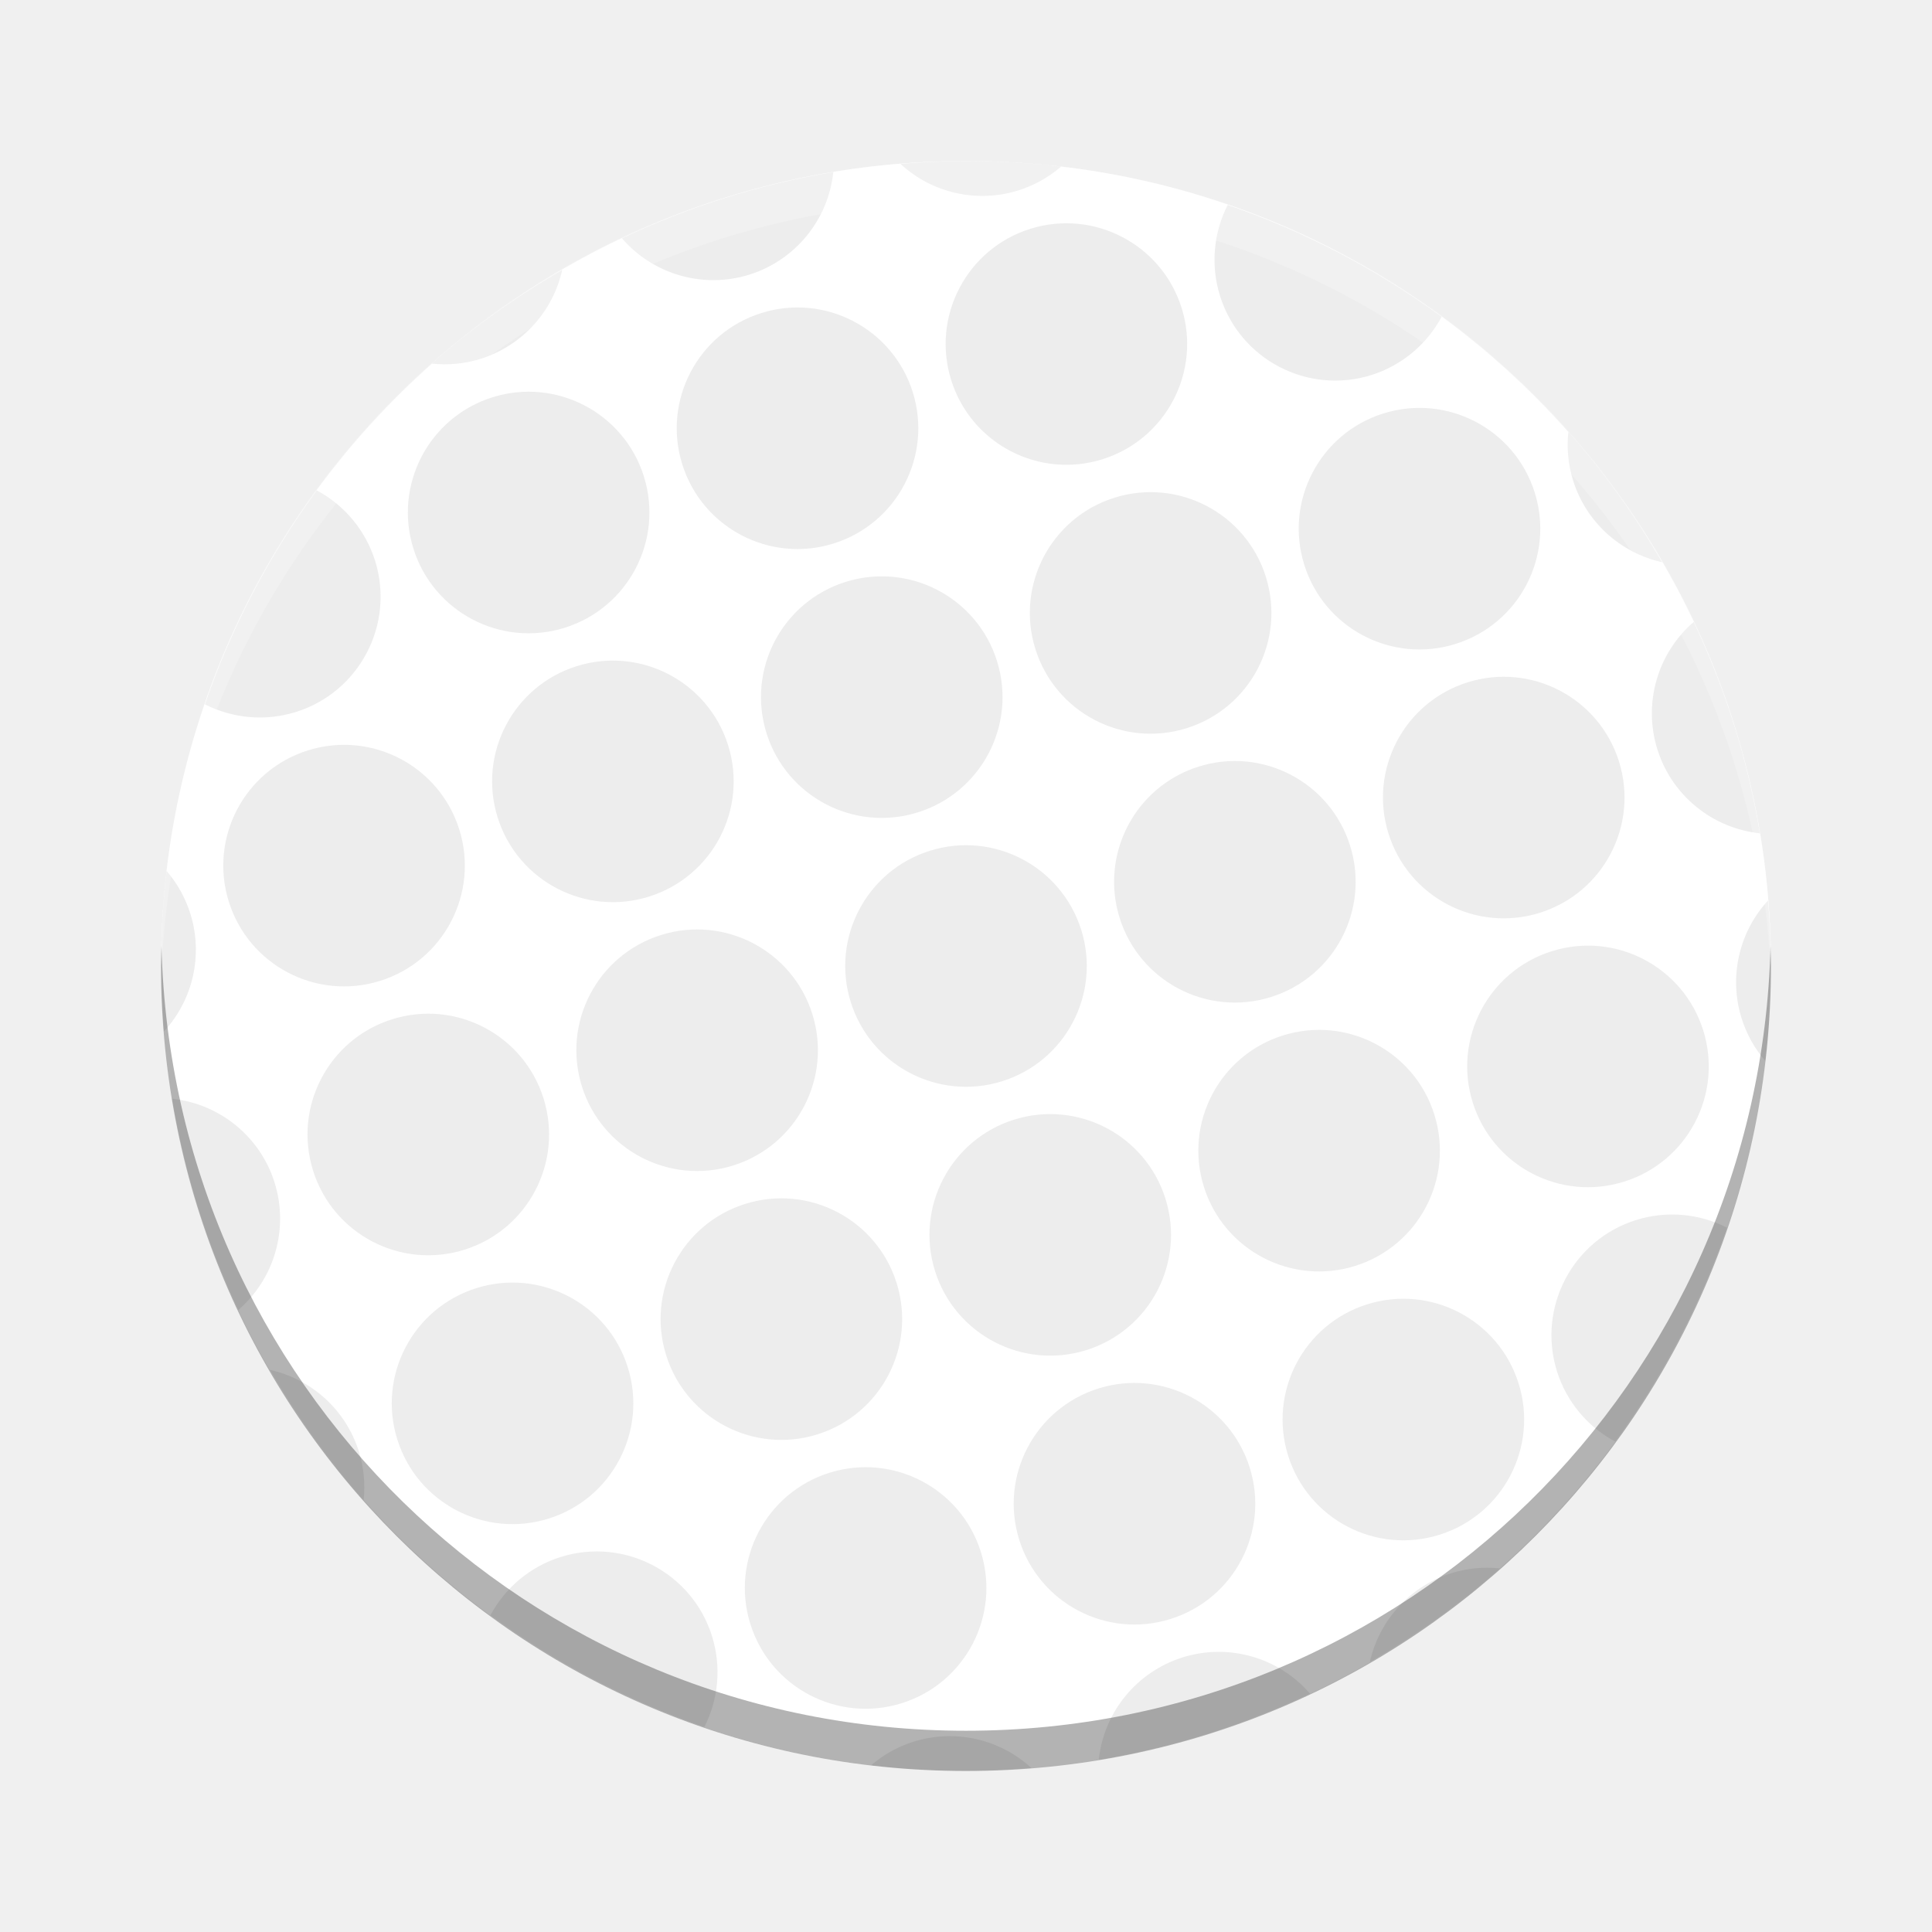
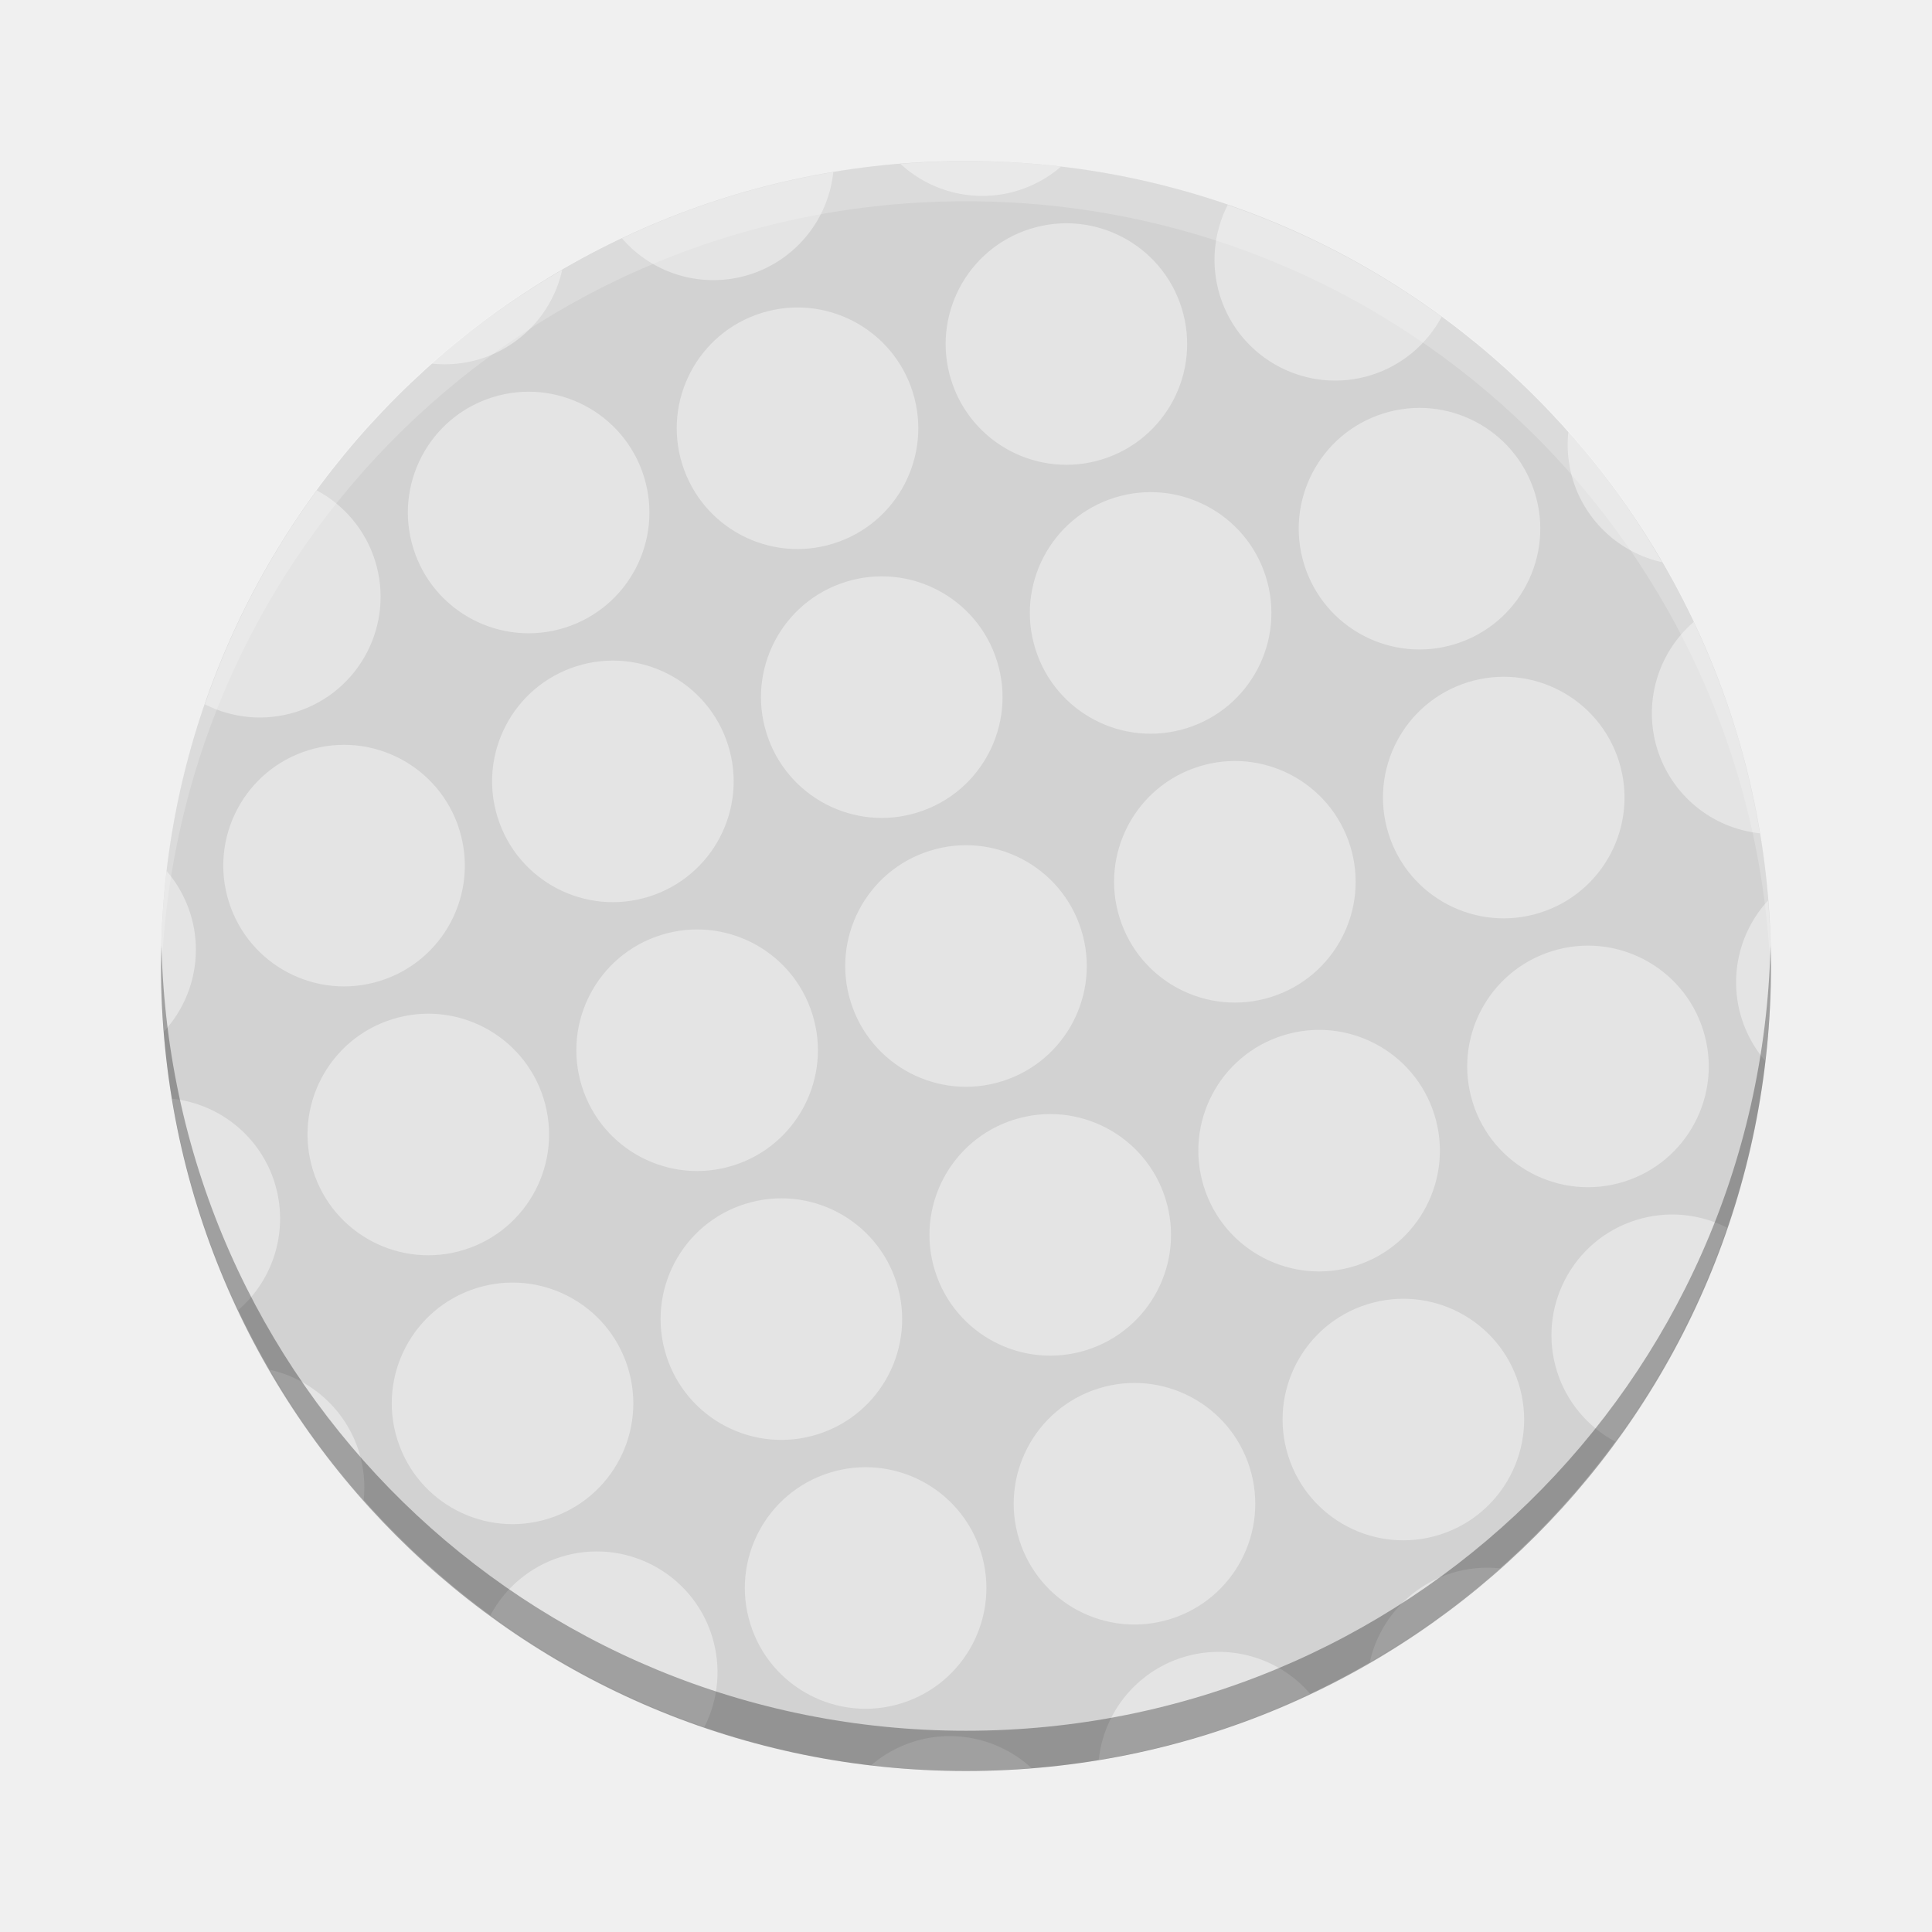
<svg xmlns="http://www.w3.org/2000/svg" id="svg2817" height="48" width="48" version="1.0">
  <defs id="defs12" />
-   <rect style="fill:#ffffff;fill-opacity:1" x="-44" y="-44" width="40" height="40" ry="20" rx="20" transform="matrix(0,-1,-1,0,0,0)" id="rect4203-2" />
-   <path style="opacity:0.4;fill:#d2d2d2;fill-opacity:1" d="m 43.085,18.021 c -0.279,-0.892 -0.619,-1.747 -1.005,-2.569 a 3,3 0 0 0 -0.903,3.167 3,3 0 0 0 2.548,2.084 c -0.152,-0.894 -0.36,-1.791 -0.639,-2.681 z m -1.792,-4.054 c -0.674,-1.168 -1.454,-2.248 -2.328,-3.235 a 3,3 0 0 0 0.118,1.207 3,3 0 0 0 2.209,2.028 z m 2.633,8.406 a 3,3 0 0 0 -0.657,2.926 3,3 0 0 0 0.59,1.061 c 0.154,-1.31 0.18,-2.643 0.067,-3.987 z M 38.13,12.238 a 3,3 0 0 0 -3.76,-1.966 3,3 0 0 0 -1.966,3.76 3,3 0 0 0 3.76,1.966 3,3 0 0 0 1.966,-3.76 z m 2.093,6.68 a 3,3 0 0 0 -3.76,-1.966 3,3 0 0 0 -1.966,3.76 3,3 0 0 0 3.76,1.966 3,3 0 0 0 1.966,-3.76 z m 2.093,6.68 a 3,3 0 0 0 -3.76,-1.966 3,3 0 0 0 -1.966,3.76 3,3 0 0 0 3.76,1.966 3,3 0 0 0 1.966,-3.76 z m 0.593,4.904 a 3,3 0 0 0 -2.26,-0.191 3,3 0 0 0 -1.966,3.76 3,3 0 0 0 1.447,1.745 c 1.189,-1.623 2.125,-3.412 2.779,-5.314 z M 35.816,7.87 C 34.193,6.682 32.404,5.746 30.502,5.092 a 3,3 0 0 0 -0.191,2.26 3,3 0 0 0 3.76,1.966 3,3 0 0 0 1.745,-1.447 z M 29.357,7.651 A 3,3 0 0 0 25.598,5.685 3,3 0 0 0 23.632,9.444 3,3 0 0 0 27.391,11.41 3,3 0 0 0 29.357,7.651 Z m 2.093,6.68 a 3,3 0 0 0 -3.76,-1.966 3,3 0 0 0 -1.966,3.76 3,3 0 0 0 3.76,1.966 3,3 0 0 0 1.966,-3.76 z m 2.093,6.68 a 3,3 0 0 0 -3.76,-1.966 3,3 0 0 0 -1.966,3.76 3,3 0 0 0 3.76,1.966 3,3 0 0 0 1.966,-3.76 z m 2.093,6.68 a 3,3 0 0 0 -3.76,-1.966 3,3 0 0 0 -1.966,3.76 3,3 0 0 0 3.76,1.966 3,3 0 0 0 1.966,-3.76 z m 2.093,6.68 a 3,3 0 0 0 -3.76,-1.966 3,3 0 0 0 -1.966,3.76 3,3 0 0 0 3.76,1.966 3,3 0 0 0 1.966,-3.76 z M 26.36,4.14 C 25.05,3.986 23.718,3.96 22.373,4.073 A 3,3 0 0 0 25.299,4.731 3,3 0 0 0 26.36,4.14 Z M 37.268,38.966 a 3,3 0 0 0 -1.207,0.118 3,3 0 0 0 -2.028,2.209 c 1.168,-0.674 2.248,-1.454 3.235,-2.328 z M 22.677,9.743 a 3,3 0 0 0 -3.76,-1.966 3,3 0 0 0 -1.966,3.76 3,3 0 0 0 3.76,1.966 3,3 0 0 0 1.966,-3.76 z m 2.093,6.68 a 3,3 0 0 0 -3.76,-1.966 3,3 0 0 0 -1.966,3.76 3,3 0 0 0 3.76,1.966 3,3 0 0 0 1.966,-3.76 z m 2.093,6.68 a 3,3 0 0 0 -3.76,-1.966 3,3 0 0 0 -1.966,3.76 3,3 0 0 0 3.76,1.966 3,3 0 0 0 1.966,-3.76 z m 2.093,6.68 a 3,3 0 0 0 -3.76,-1.966 3,3 0 0 0 -1.966,3.76 3,3 0 0 0 3.76,1.966 3,3 0 0 0 1.966,-3.76 z m 2.093,6.68 a 3,3 0 0 0 -3.76,-1.966 3,3 0 0 0 -1.966,3.76 3,3 0 0 0 3.76,1.966 3,3 0 0 0 1.966,-3.76 z m 1.5,5.617 a 3,3 0 0 0 -3.167,-0.903 3,3 0 0 0 -2.084,2.548 c 0.894,-0.152 1.791,-0.36 2.681,-0.639 0.892,-0.279 1.747,-0.619 2.569,-1.005 z M 20.702,4.275 C 19.808,4.427 18.912,4.636 18.021,4.915 17.129,5.194 16.274,5.534 15.452,5.92 a 3,3 0 0 0 3.167,0.903 3,3 0 0 0 2.084,-2.548 z m -4.705,7.561 a 3,3 0 0 0 -3.76,-1.966 3,3 0 0 0 -1.966,3.76 3,3 0 0 0 3.76,1.966 3,3 0 0 0 1.966,-3.76 z m 2.093,6.68 a 3,3 0 0 0 -3.76,-1.966 3,3 0 0 0 -1.966,3.76 3,3 0 0 0 3.76,1.966 3,3 0 0 0 1.966,-3.76 z m 2.093,6.68 a 3,3 0 0 0 -3.76,-1.966 3,3 0 0 0 -1.966,3.76 3,3 0 0 0 3.76,1.966 3,3 0 0 0 1.966,-3.76 z m 2.093,6.68 a 3,3 0 0 0 -3.76,-1.966 3,3 0 0 0 -1.966,3.76 3,3 0 0 0 3.76,1.966 3,3 0 0 0 1.966,-3.76 z m 2.093,6.68 a 3,3 0 0 0 -3.76,-1.966 3,3 0 0 0 -1.966,3.76 3,3 0 0 0 3.76,1.966 3,3 0 0 0 1.966,-3.76 z M 13.967,6.707 C 12.799,7.381 11.719,8.161 10.731,9.034 A 3,3 0 0 0 11.939,8.916 3,3 0 0 0 13.967,6.707 Z M 25.627,43.927 a 3,3 0 0 0 -2.926,-0.657 3,3 0 0 0 -1.061,0.59 c 1.31,0.154 2.643,0.18 3.987,0.067 z M 9.318,13.929 A 3,3 0 0 0 7.87,12.184 c -1.189,1.623 -2.125,3.412 -2.779,5.314 A 3,3 0 0 0 7.352,17.689 3,3 0 0 0 9.318,13.929 Z m 2.093,6.68 a 3,3 0 0 0 -3.76,-1.966 3,3 0 0 0 -1.966,3.76 3,3 0 0 0 3.76,1.966 3,3 0 0 0 1.966,-3.76 z m 2.093,6.68 a 3,3 0 0 0 -3.76,-1.966 3,3 0 0 0 -1.966,3.76 3,3 0 0 0 3.76,1.966 3,3 0 0 0 1.966,-3.76 z m 2.093,6.68 a 3,3 0 0 0 -3.76,-1.966 3,3 0 0 0 -1.966,3.76 3,3 0 0 0 3.76,1.966 3,3 0 0 0 1.966,-3.76 z m 2.093,6.68 a 3,3 0 0 0 -3.76,-1.966 3,3 0 0 0 -1.745,1.447 c 1.623,1.189 3.412,2.125 5.314,2.779 A 3,3 0 0 0 17.689,40.648 Z M 4.73,22.701 A 3,3 0 0 0 4.14,21.64 c -0.154,1.31 -0.18,2.643 -0.067,3.987 a 3,3 0 0 0 0.657,-2.926 z m 2.093,6.68 A 3,3 0 0 0 4.275,27.298 c 0.152,0.894 0.36,1.791 0.639,2.681 0.279,0.892 0.619,1.747 1.005,2.569 a 3,3 0 0 0 0.903,-3.167 z m 2.093,6.68 a 3,3 0 0 0 -2.209,-2.028 c 0.674,1.168 1.454,2.248 2.328,3.235 A 3,3 0 0 0 8.916,36.061 Z" id="path4145" />
+   <rect style="fill:#d2d2d2;fill-opacity:1" x="-44" y="-44" width="40" height="40" ry="20" rx="20" transform="matrix(0,-1,-1,0,0,0)" id="rect4203-2" />
+   <path style="opacity:0.4;fill:#ffffff;fill-opacity:1" d="m 43.085,18.021 c -0.279,-0.892 -0.619,-1.747 -1.005,-2.569 a 3,3 0 0 0 -0.903,3.167 3,3 0 0 0 2.548,2.084 c -0.152,-0.894 -0.36,-1.791 -0.639,-2.681 z m -1.792,-4.054 c -0.674,-1.168 -1.454,-2.248 -2.328,-3.235 a 3,3 0 0 0 0.118,1.207 3,3 0 0 0 2.209,2.028 z m 2.633,8.406 a 3,3 0 0 0 -0.657,2.926 3,3 0 0 0 0.59,1.061 c 0.154,-1.31 0.18,-2.643 0.067,-3.987 z M 38.13,12.238 a 3,3 0 0 0 -3.76,-1.966 3,3 0 0 0 -1.966,3.76 3,3 0 0 0 3.76,1.966 3,3 0 0 0 1.966,-3.76 z m 2.093,6.68 a 3,3 0 0 0 -3.76,-1.966 3,3 0 0 0 -1.966,3.76 3,3 0 0 0 3.76,1.966 3,3 0 0 0 1.966,-3.76 z m 2.093,6.68 a 3,3 0 0 0 -3.76,-1.966 3,3 0 0 0 -1.966,3.76 3,3 0 0 0 3.76,1.966 3,3 0 0 0 1.966,-3.76 z m 0.593,4.904 a 3,3 0 0 0 -2.26,-0.191 3,3 0 0 0 -1.966,3.76 3,3 0 0 0 1.447,1.745 c 1.189,-1.623 2.125,-3.412 2.779,-5.314 z M 35.816,7.87 C 34.193,6.682 32.404,5.746 30.502,5.092 a 3,3 0 0 0 -0.191,2.26 3,3 0 0 0 3.76,1.966 3,3 0 0 0 1.745,-1.447 z M 29.357,7.651 A 3,3 0 0 0 25.598,5.685 3,3 0 0 0 23.632,9.444 3,3 0 0 0 27.391,11.41 3,3 0 0 0 29.357,7.651 Z m 2.093,6.68 a 3,3 0 0 0 -3.76,-1.966 3,3 0 0 0 -1.966,3.76 3,3 0 0 0 3.76,1.966 3,3 0 0 0 1.966,-3.76 z m 2.093,6.68 a 3,3 0 0 0 -3.76,-1.966 3,3 0 0 0 -1.966,3.76 3,3 0 0 0 3.76,1.966 3,3 0 0 0 1.966,-3.76 z m 2.093,6.68 a 3,3 0 0 0 -3.76,-1.966 3,3 0 0 0 -1.966,3.76 3,3 0 0 0 3.76,1.966 3,3 0 0 0 1.966,-3.76 z m 2.093,6.68 a 3,3 0 0 0 -3.76,-1.966 3,3 0 0 0 -1.966,3.76 3,3 0 0 0 3.76,1.966 3,3 0 0 0 1.966,-3.76 z M 26.36,4.14 C 25.05,3.986 23.718,3.96 22.373,4.073 A 3,3 0 0 0 25.299,4.731 3,3 0 0 0 26.36,4.14 Z M 37.268,38.966 a 3,3 0 0 0 -1.207,0.118 3,3 0 0 0 -2.028,2.209 c 1.168,-0.674 2.248,-1.454 3.235,-2.328 z M 22.677,9.743 a 3,3 0 0 0 -3.76,-1.966 3,3 0 0 0 -1.966,3.76 3,3 0 0 0 3.76,1.966 3,3 0 0 0 1.966,-3.76 z m 2.093,6.68 a 3,3 0 0 0 -3.76,-1.966 3,3 0 0 0 -1.966,3.76 3,3 0 0 0 3.76,1.966 3,3 0 0 0 1.966,-3.76 z m 2.093,6.68 a 3,3 0 0 0 -3.76,-1.966 3,3 0 0 0 -1.966,3.76 3,3 0 0 0 3.76,1.966 3,3 0 0 0 1.966,-3.76 z m 2.093,6.68 a 3,3 0 0 0 -3.76,-1.966 3,3 0 0 0 -1.966,3.76 3,3 0 0 0 3.76,1.966 3,3 0 0 0 1.966,-3.76 z m 2.093,6.68 a 3,3 0 0 0 -3.76,-1.966 3,3 0 0 0 -1.966,3.76 3,3 0 0 0 3.76,1.966 3,3 0 0 0 1.966,-3.76 z m 1.5,5.617 a 3,3 0 0 0 -3.167,-0.903 3,3 0 0 0 -2.084,2.548 c 0.894,-0.152 1.791,-0.36 2.681,-0.639 0.892,-0.279 1.747,-0.619 2.569,-1.005 z M 20.702,4.275 C 19.808,4.427 18.912,4.636 18.021,4.915 17.129,5.194 16.274,5.534 15.452,5.92 a 3,3 0 0 0 3.167,0.903 3,3 0 0 0 2.084,-2.548 z m -4.705,7.561 a 3,3 0 0 0 -3.76,-1.966 3,3 0 0 0 -1.966,3.76 3,3 0 0 0 3.76,1.966 3,3 0 0 0 1.966,-3.76 z m 2.093,6.68 a 3,3 0 0 0 -3.76,-1.966 3,3 0 0 0 -1.966,3.76 3,3 0 0 0 3.76,1.966 3,3 0 0 0 1.966,-3.76 z m 2.093,6.68 a 3,3 0 0 0 -3.76,-1.966 3,3 0 0 0 -1.966,3.76 3,3 0 0 0 3.76,1.966 3,3 0 0 0 1.966,-3.76 z m 2.093,6.68 a 3,3 0 0 0 -3.76,-1.966 3,3 0 0 0 -1.966,3.76 3,3 0 0 0 3.76,1.966 3,3 0 0 0 1.966,-3.76 z m 2.093,6.68 a 3,3 0 0 0 -3.76,-1.966 3,3 0 0 0 -1.966,3.76 3,3 0 0 0 3.76,1.966 3,3 0 0 0 1.966,-3.76 z M 13.967,6.707 C 12.799,7.381 11.719,8.161 10.731,9.034 A 3,3 0 0 0 11.939,8.916 3,3 0 0 0 13.967,6.707 Z M 25.627,43.927 a 3,3 0 0 0 -2.926,-0.657 3,3 0 0 0 -1.061,0.59 c 1.31,0.154 2.643,0.18 3.987,0.067 z M 9.318,13.929 A 3,3 0 0 0 7.87,12.184 c -1.189,1.623 -2.125,3.412 -2.779,5.314 A 3,3 0 0 0 7.352,17.689 3,3 0 0 0 9.318,13.929 Z m 2.093,6.68 a 3,3 0 0 0 -3.76,-1.966 3,3 0 0 0 -1.966,3.76 3,3 0 0 0 3.76,1.966 3,3 0 0 0 1.966,-3.76 z m 2.093,6.68 a 3,3 0 0 0 -3.76,-1.966 3,3 0 0 0 -1.966,3.76 3,3 0 0 0 3.76,1.966 3,3 0 0 0 1.966,-3.76 z m 2.093,6.68 a 3,3 0 0 0 -3.76,-1.966 3,3 0 0 0 -1.966,3.76 3,3 0 0 0 3.76,1.966 3,3 0 0 0 1.966,-3.76 z m 2.093,6.68 a 3,3 0 0 0 -3.76,-1.966 3,3 0 0 0 -1.745,1.447 c 1.623,1.189 3.412,2.125 5.314,2.779 A 3,3 0 0 0 17.689,40.648 Z M 4.73,22.701 A 3,3 0 0 0 4.14,21.64 c -0.154,1.31 -0.18,2.643 -0.067,3.987 a 3,3 0 0 0 0.657,-2.926 z m 2.093,6.68 A 3,3 0 0 0 4.275,27.298 c 0.152,0.894 0.36,1.791 0.639,2.681 0.279,0.892 0.619,1.747 1.005,2.569 a 3,3 0 0 0 0.903,-3.167 z m 2.093,6.68 a 3,3 0 0 0 -2.209,-2.028 c 0.674,1.168 1.454,2.248 2.328,3.235 A 3,3 0 0 0 8.916,36.061 Z" id="path4145" />
  <path style="opacity:0.2;fill:#ffffff" d="M 24,4 C 12.92,4 4,12.92 4,24 4,24.168 3.996,24.333 4,24.5 4.264,13.654 13.088,5 24,5 34.912,5 43.736,13.654 44,24.5 44.004,24.333 44,24.168 44,24 44,12.92 35.08,4 24,4 Z" id="rect3436" />
  <path style="opacity:0.3" d="M 4.012,23.5 C 4.008,23.667 4,23.832 4,24 4,35.08 12.92,44 24,44 35.08,44 44,35.08 44,24 44,23.832 43.992,23.667 43.988,23.5 43.724,34.346 34.912,43 24,43 13.088,43 4.276,34.346 4.012,23.5 Z" id="rect4209" />
</svg>
